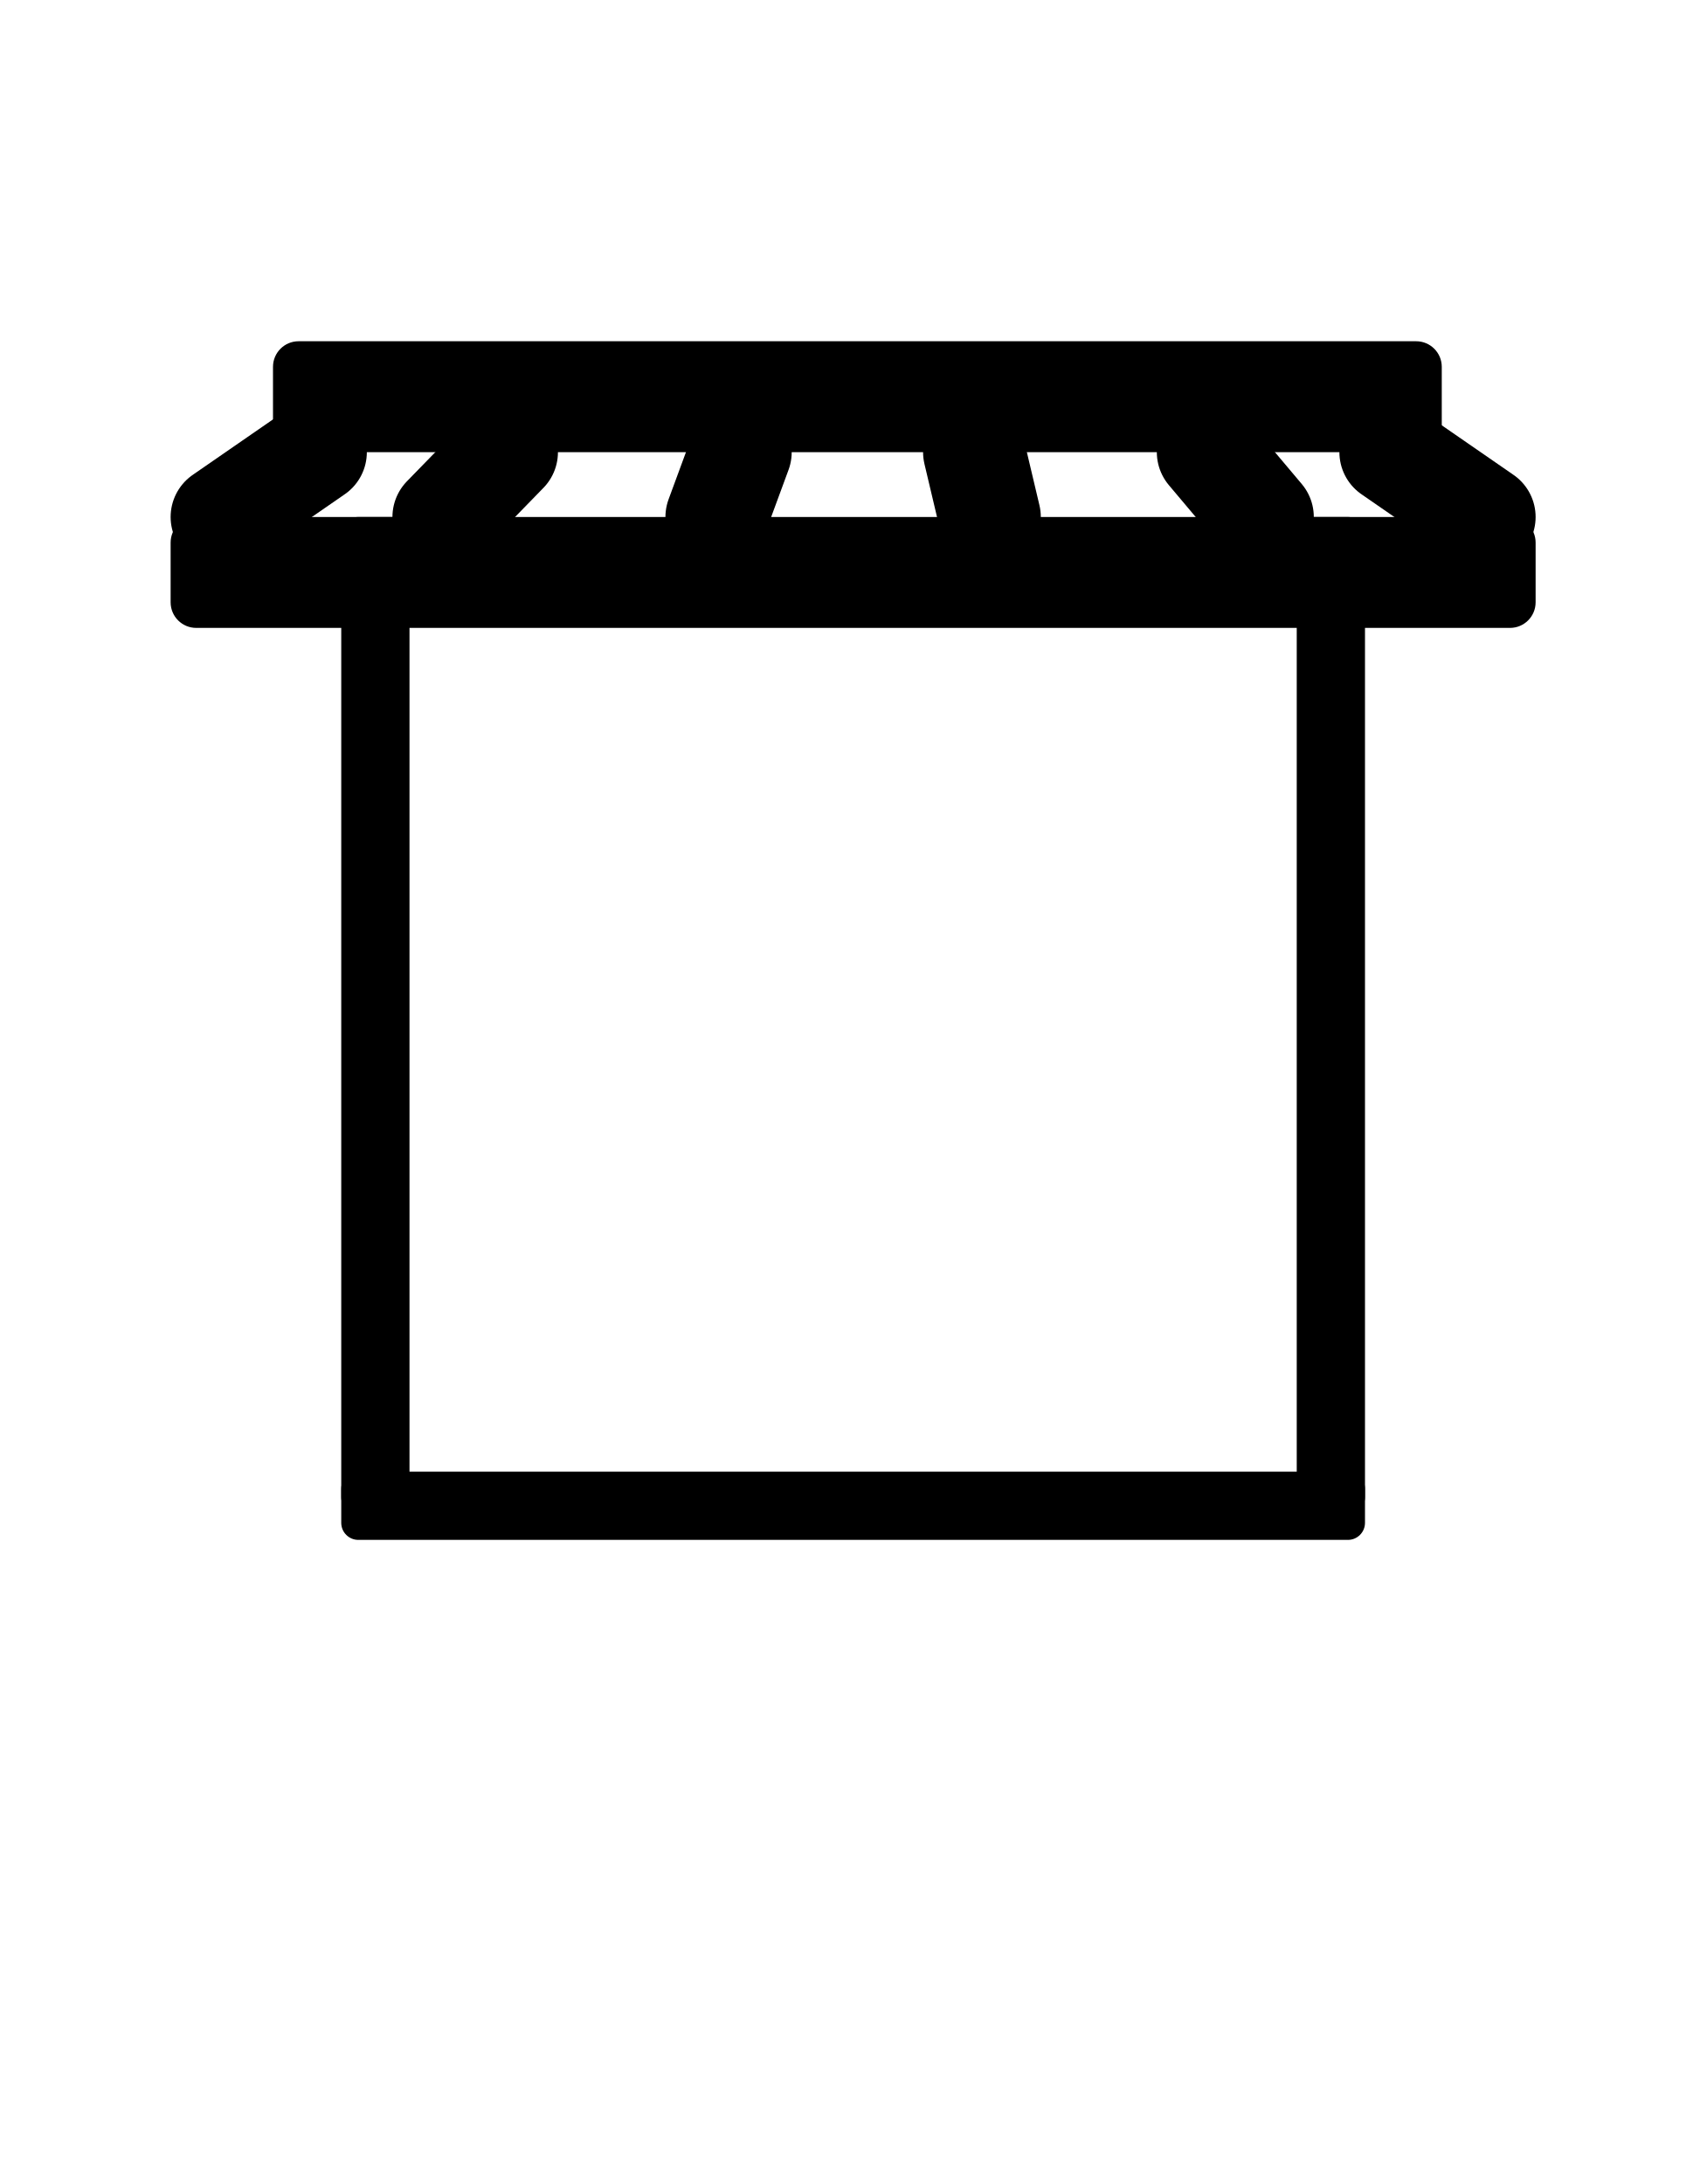
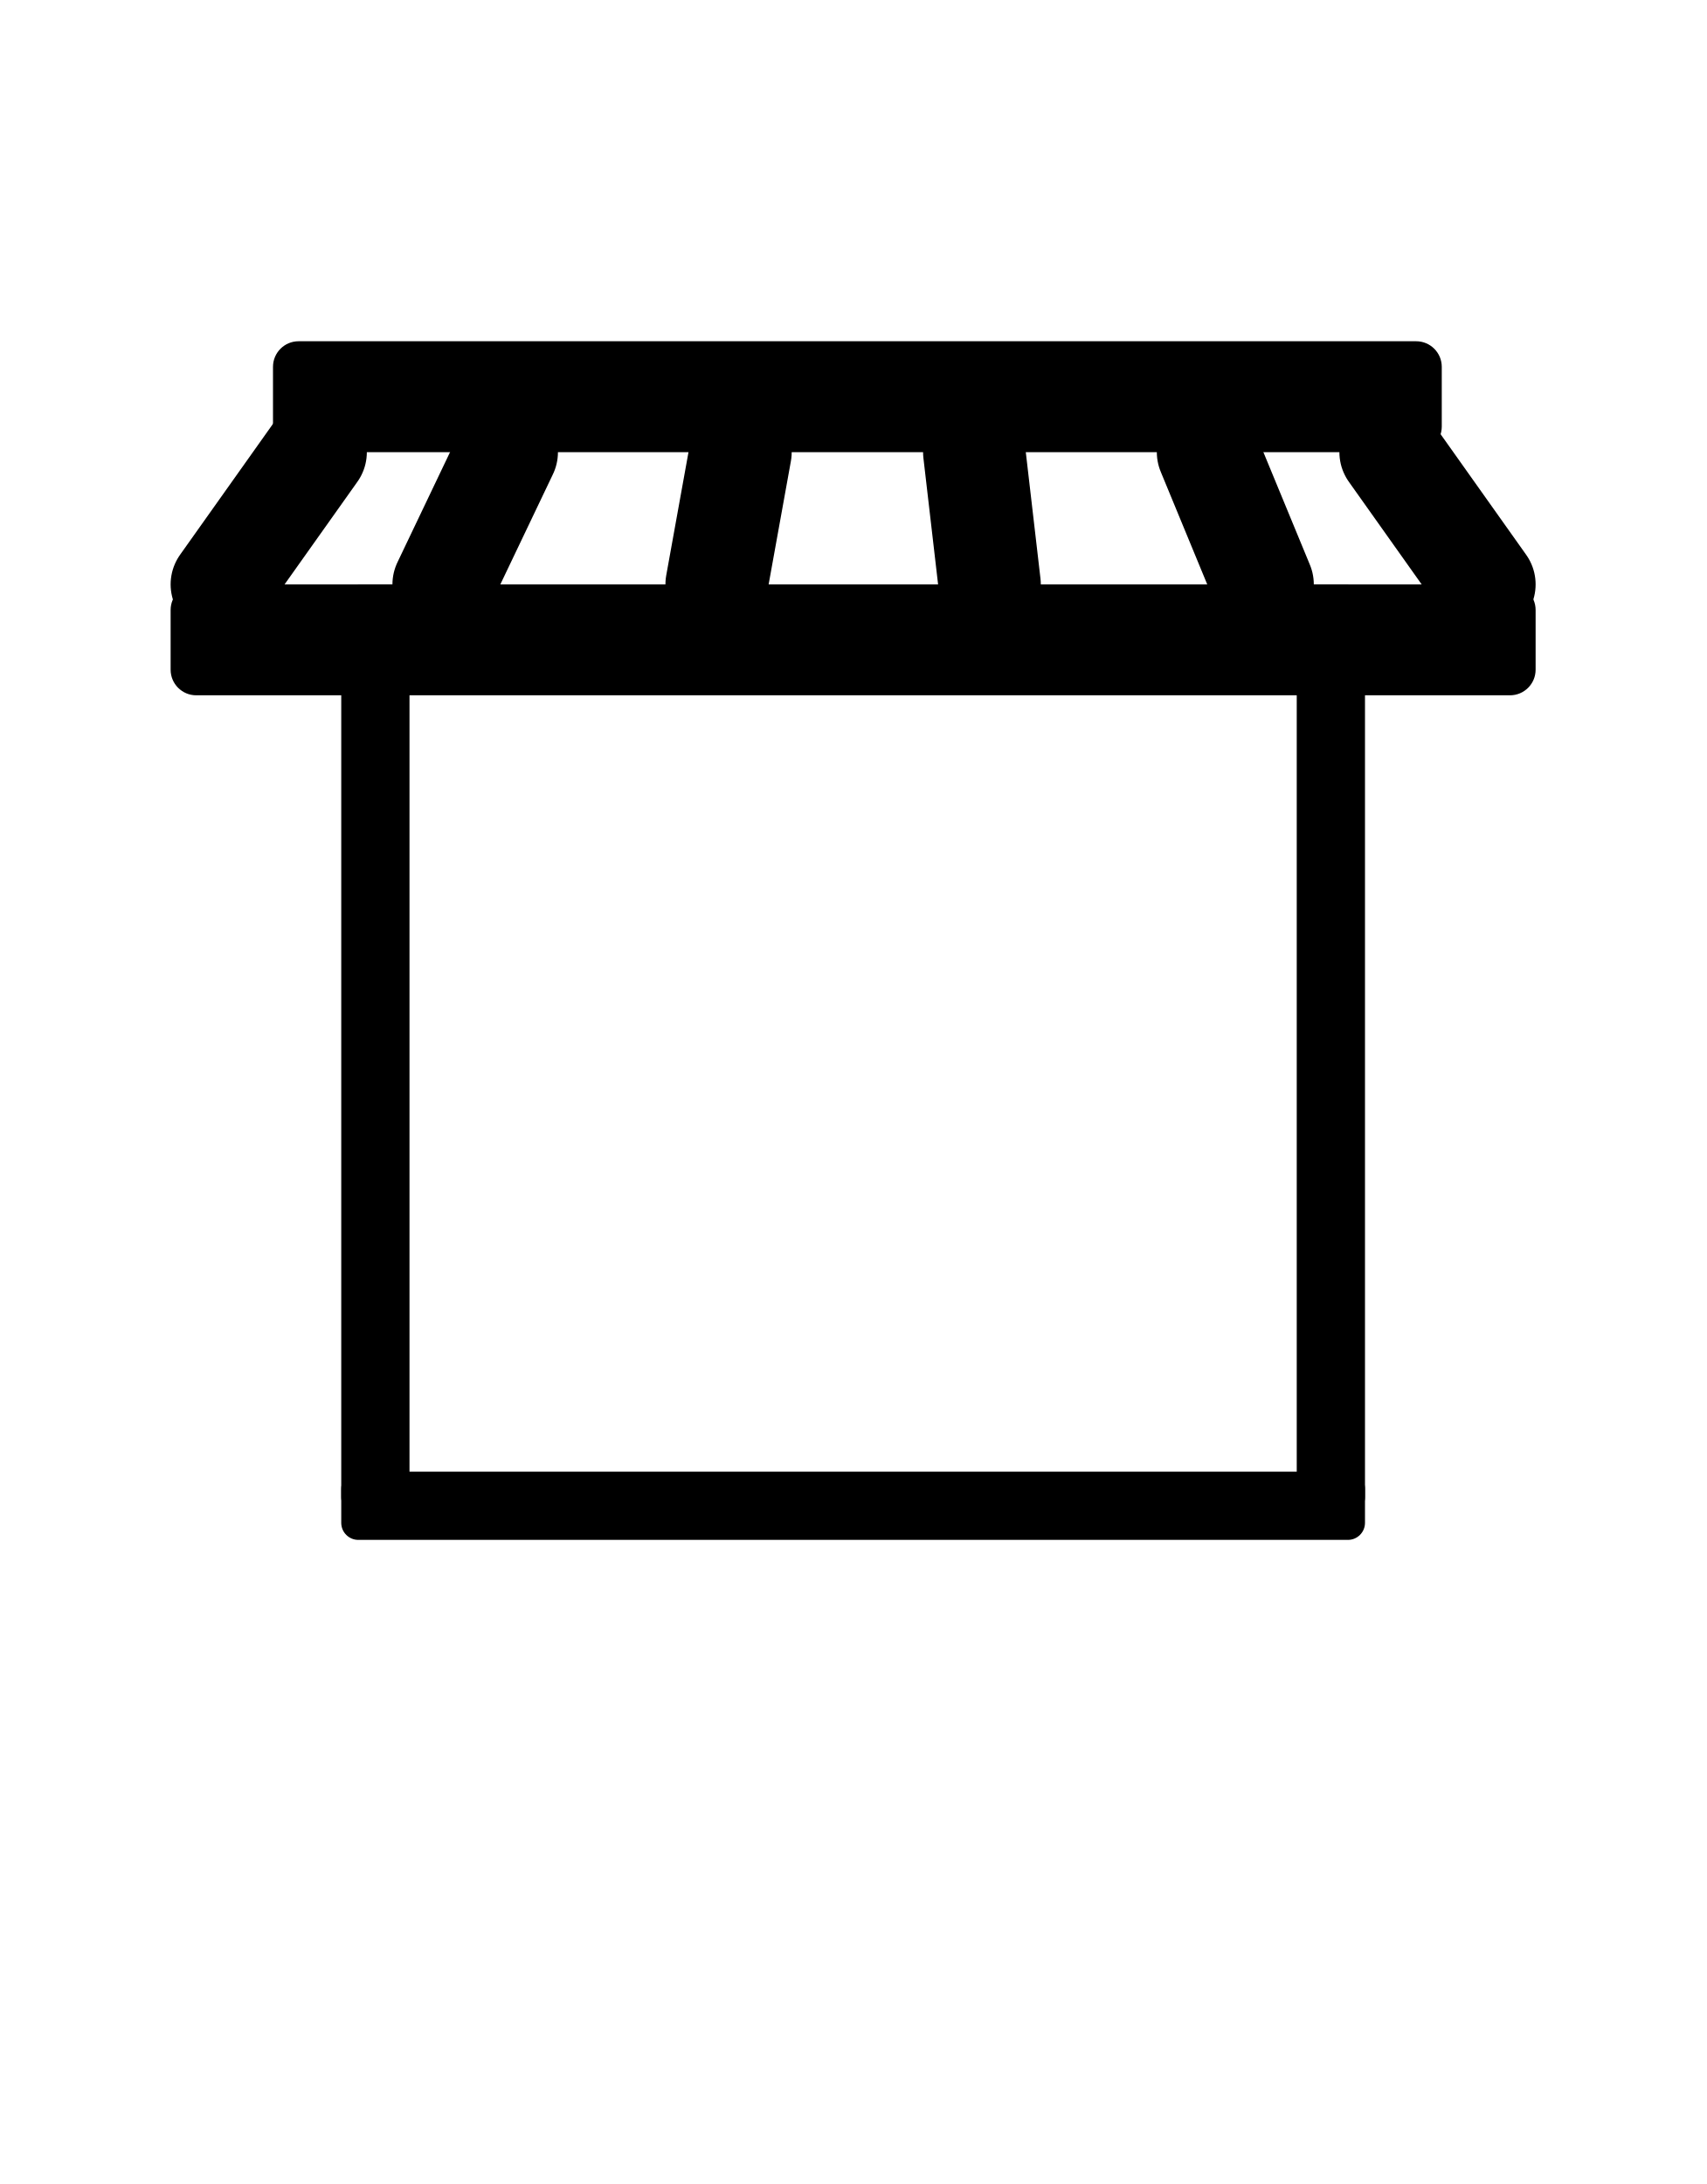
<svg xmlns="http://www.w3.org/2000/svg" viewBox="0 0 400 512" width="400" height="512">
  <g fill="currentColor">
    <rect x="64" y="80" width="274" height="26" rx="6" />
-     <rect x="40" y="121.2" width="320" height="26" rx="6" />
-     <rect x="80" y="121.2" width="16" height="233.8" rx="4" />
-     <rect x="304" y="121.2" width="16" height="233.8" rx="4" />
+     <rect x="40" y="137.0" width="320" height="26" rx="6" />
+     <rect x="80" y="137.0" width="16" height="218.0" rx="4" />
+     <rect x="304" y="137.0" width="16" height="218.0" rx="4" />
    <rect x="80" y="345" width="240" height="16" rx="4" />
  </g>
  <g fill="none" stroke="currentColor" stroke-width="24" stroke-linecap="round">
-     <line x1="74" y1="106" x2="52" y2="121.2" />
-     <line x1="326" y1="106" x2="348" y2="121.2" />
-     <line x1="118.8" y1="106" x2="104" y2="121.2" />
-     <line x1="173.6" y1="106" x2="168" y2="121.2" />
-     <line x1="228.4" y1="106" x2="232" y2="121.2" />
-     <line x1="283.2" y1="106" x2="296" y2="121.2" />
+     <line x1="74" y1="106" x2="52" y2="137.0" />
+     <line x1="326" y1="106" x2="348" y2="137.0" />
+     <line x1="118.8" y1="106" x2="104" y2="137.0" />
+     <line x1="173.6" y1="106" x2="168" y2="137.0" />
+     <line x1="228.4" y1="106" x2="232" y2="137.0" />
+     <line x1="283.2" y1="106" x2="296" y2="137.0" />
  </g>
</svg>
